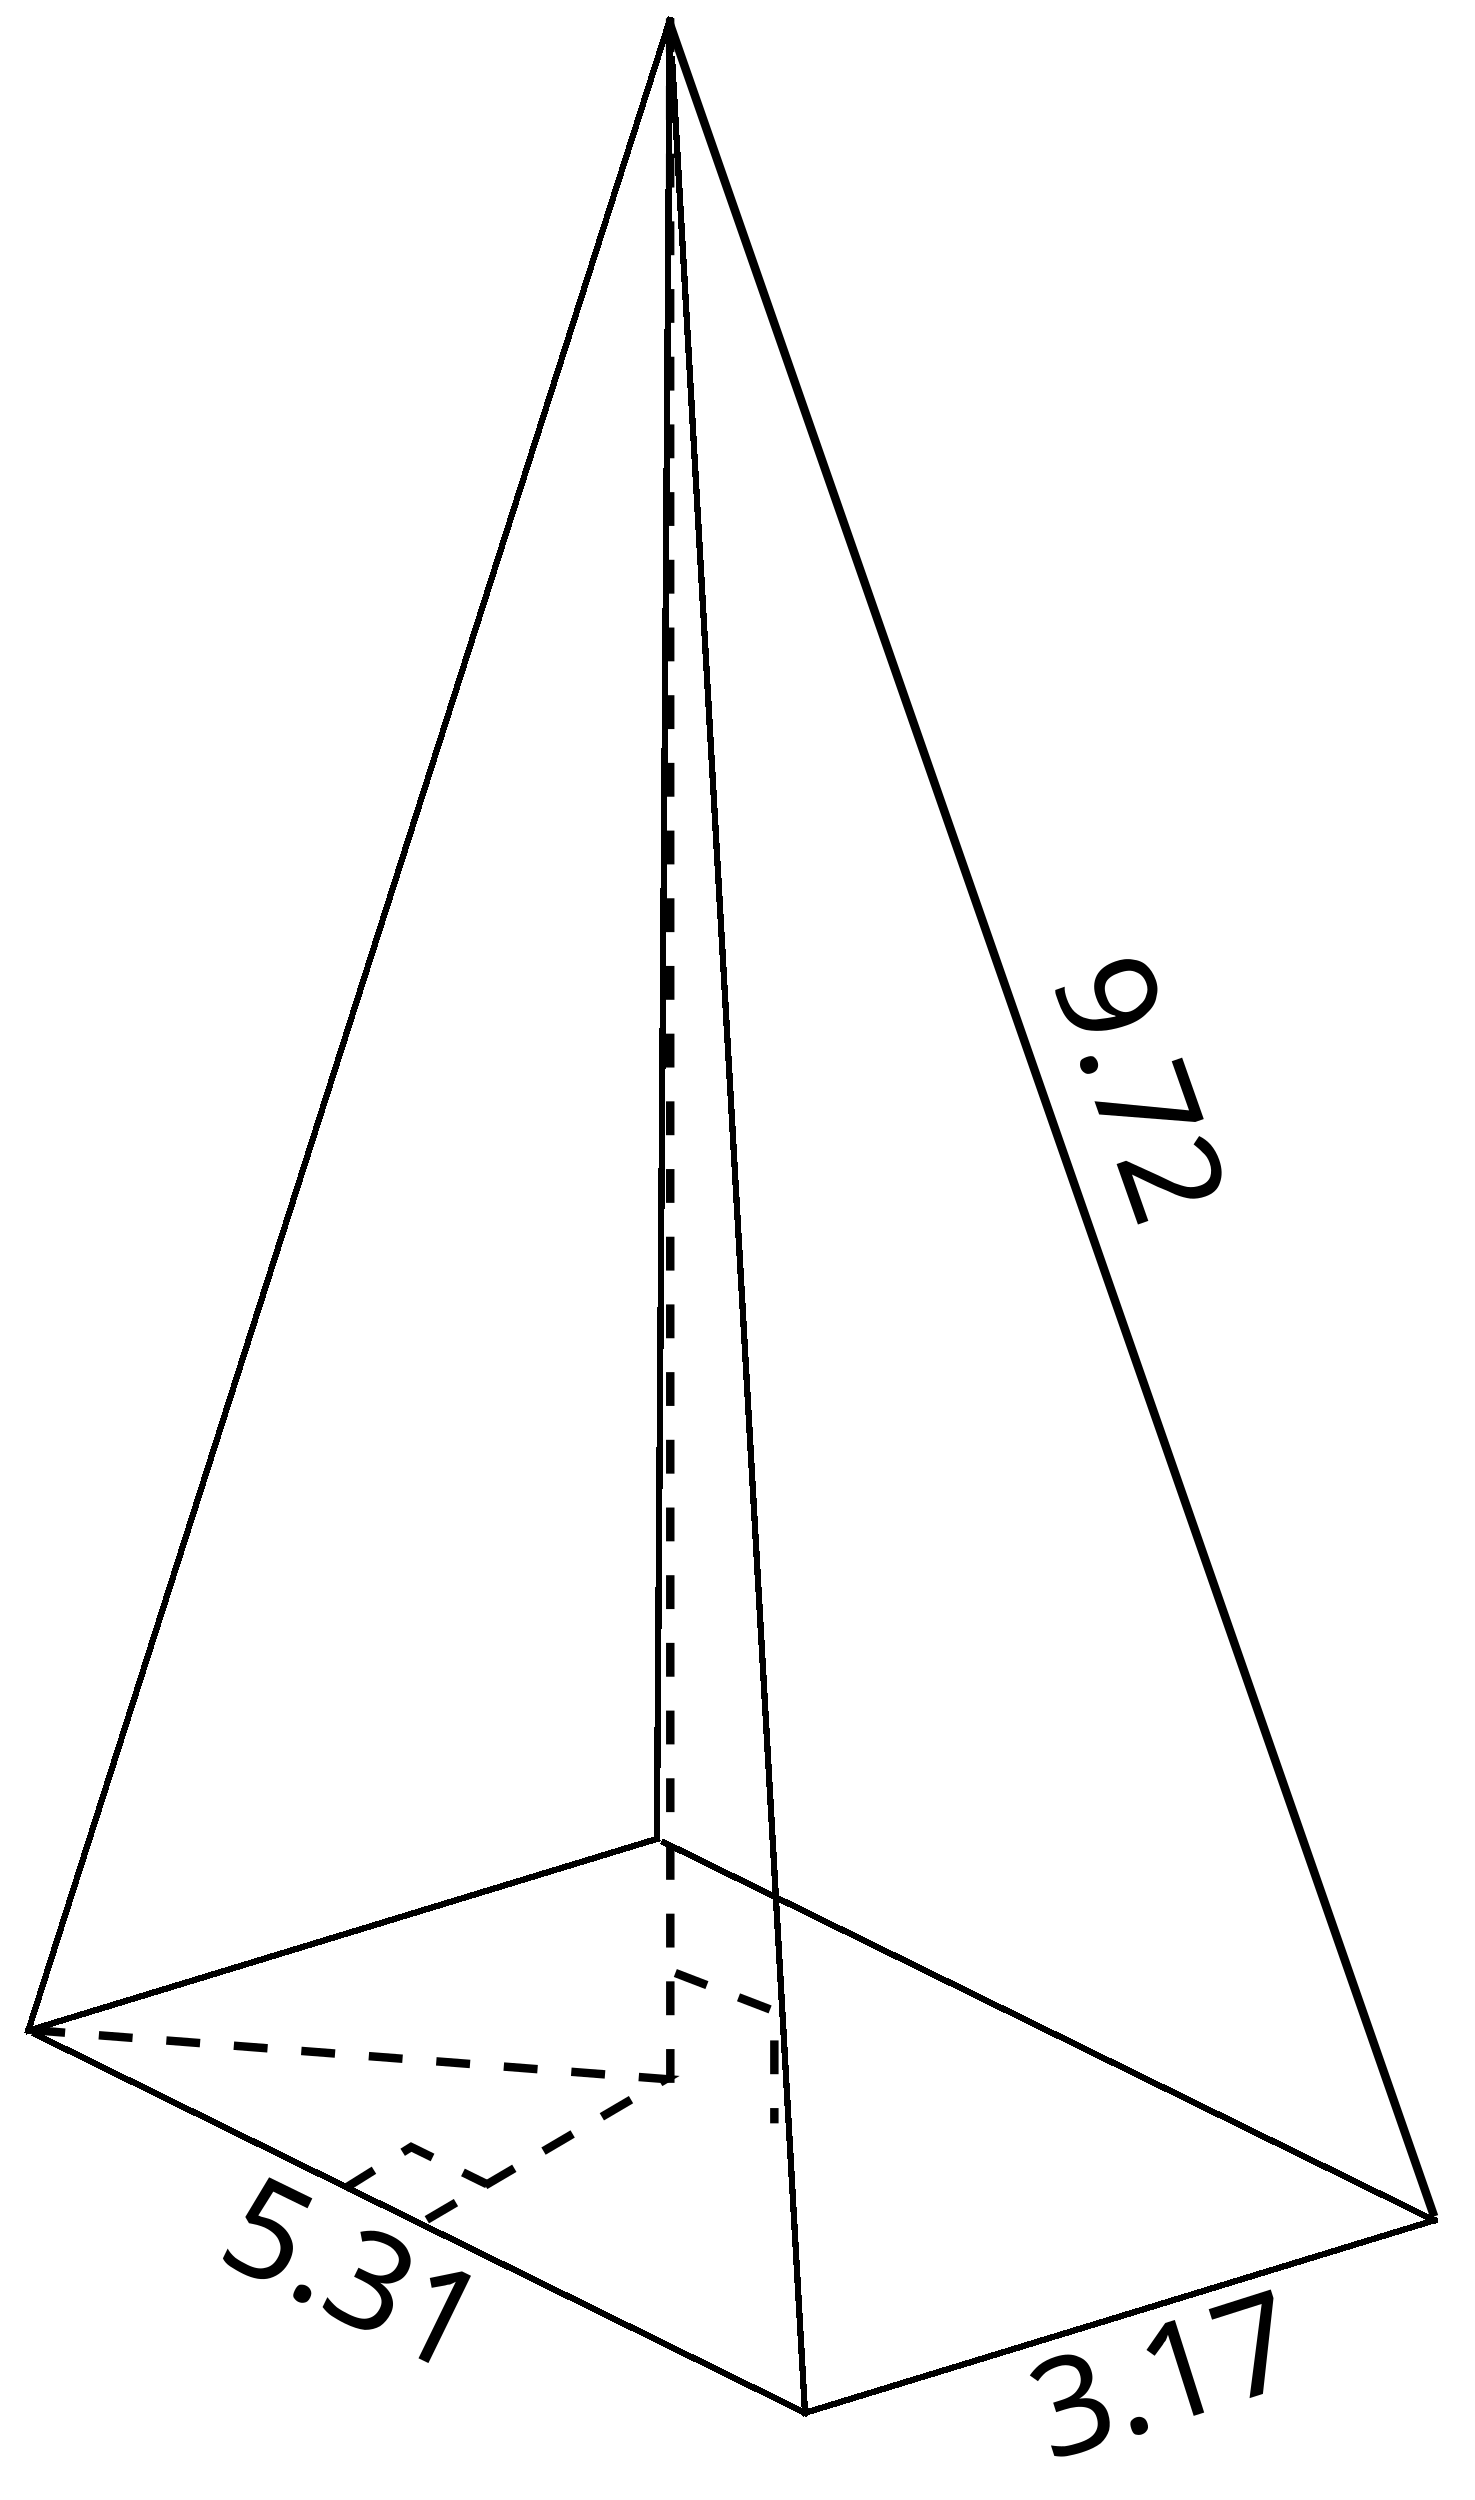
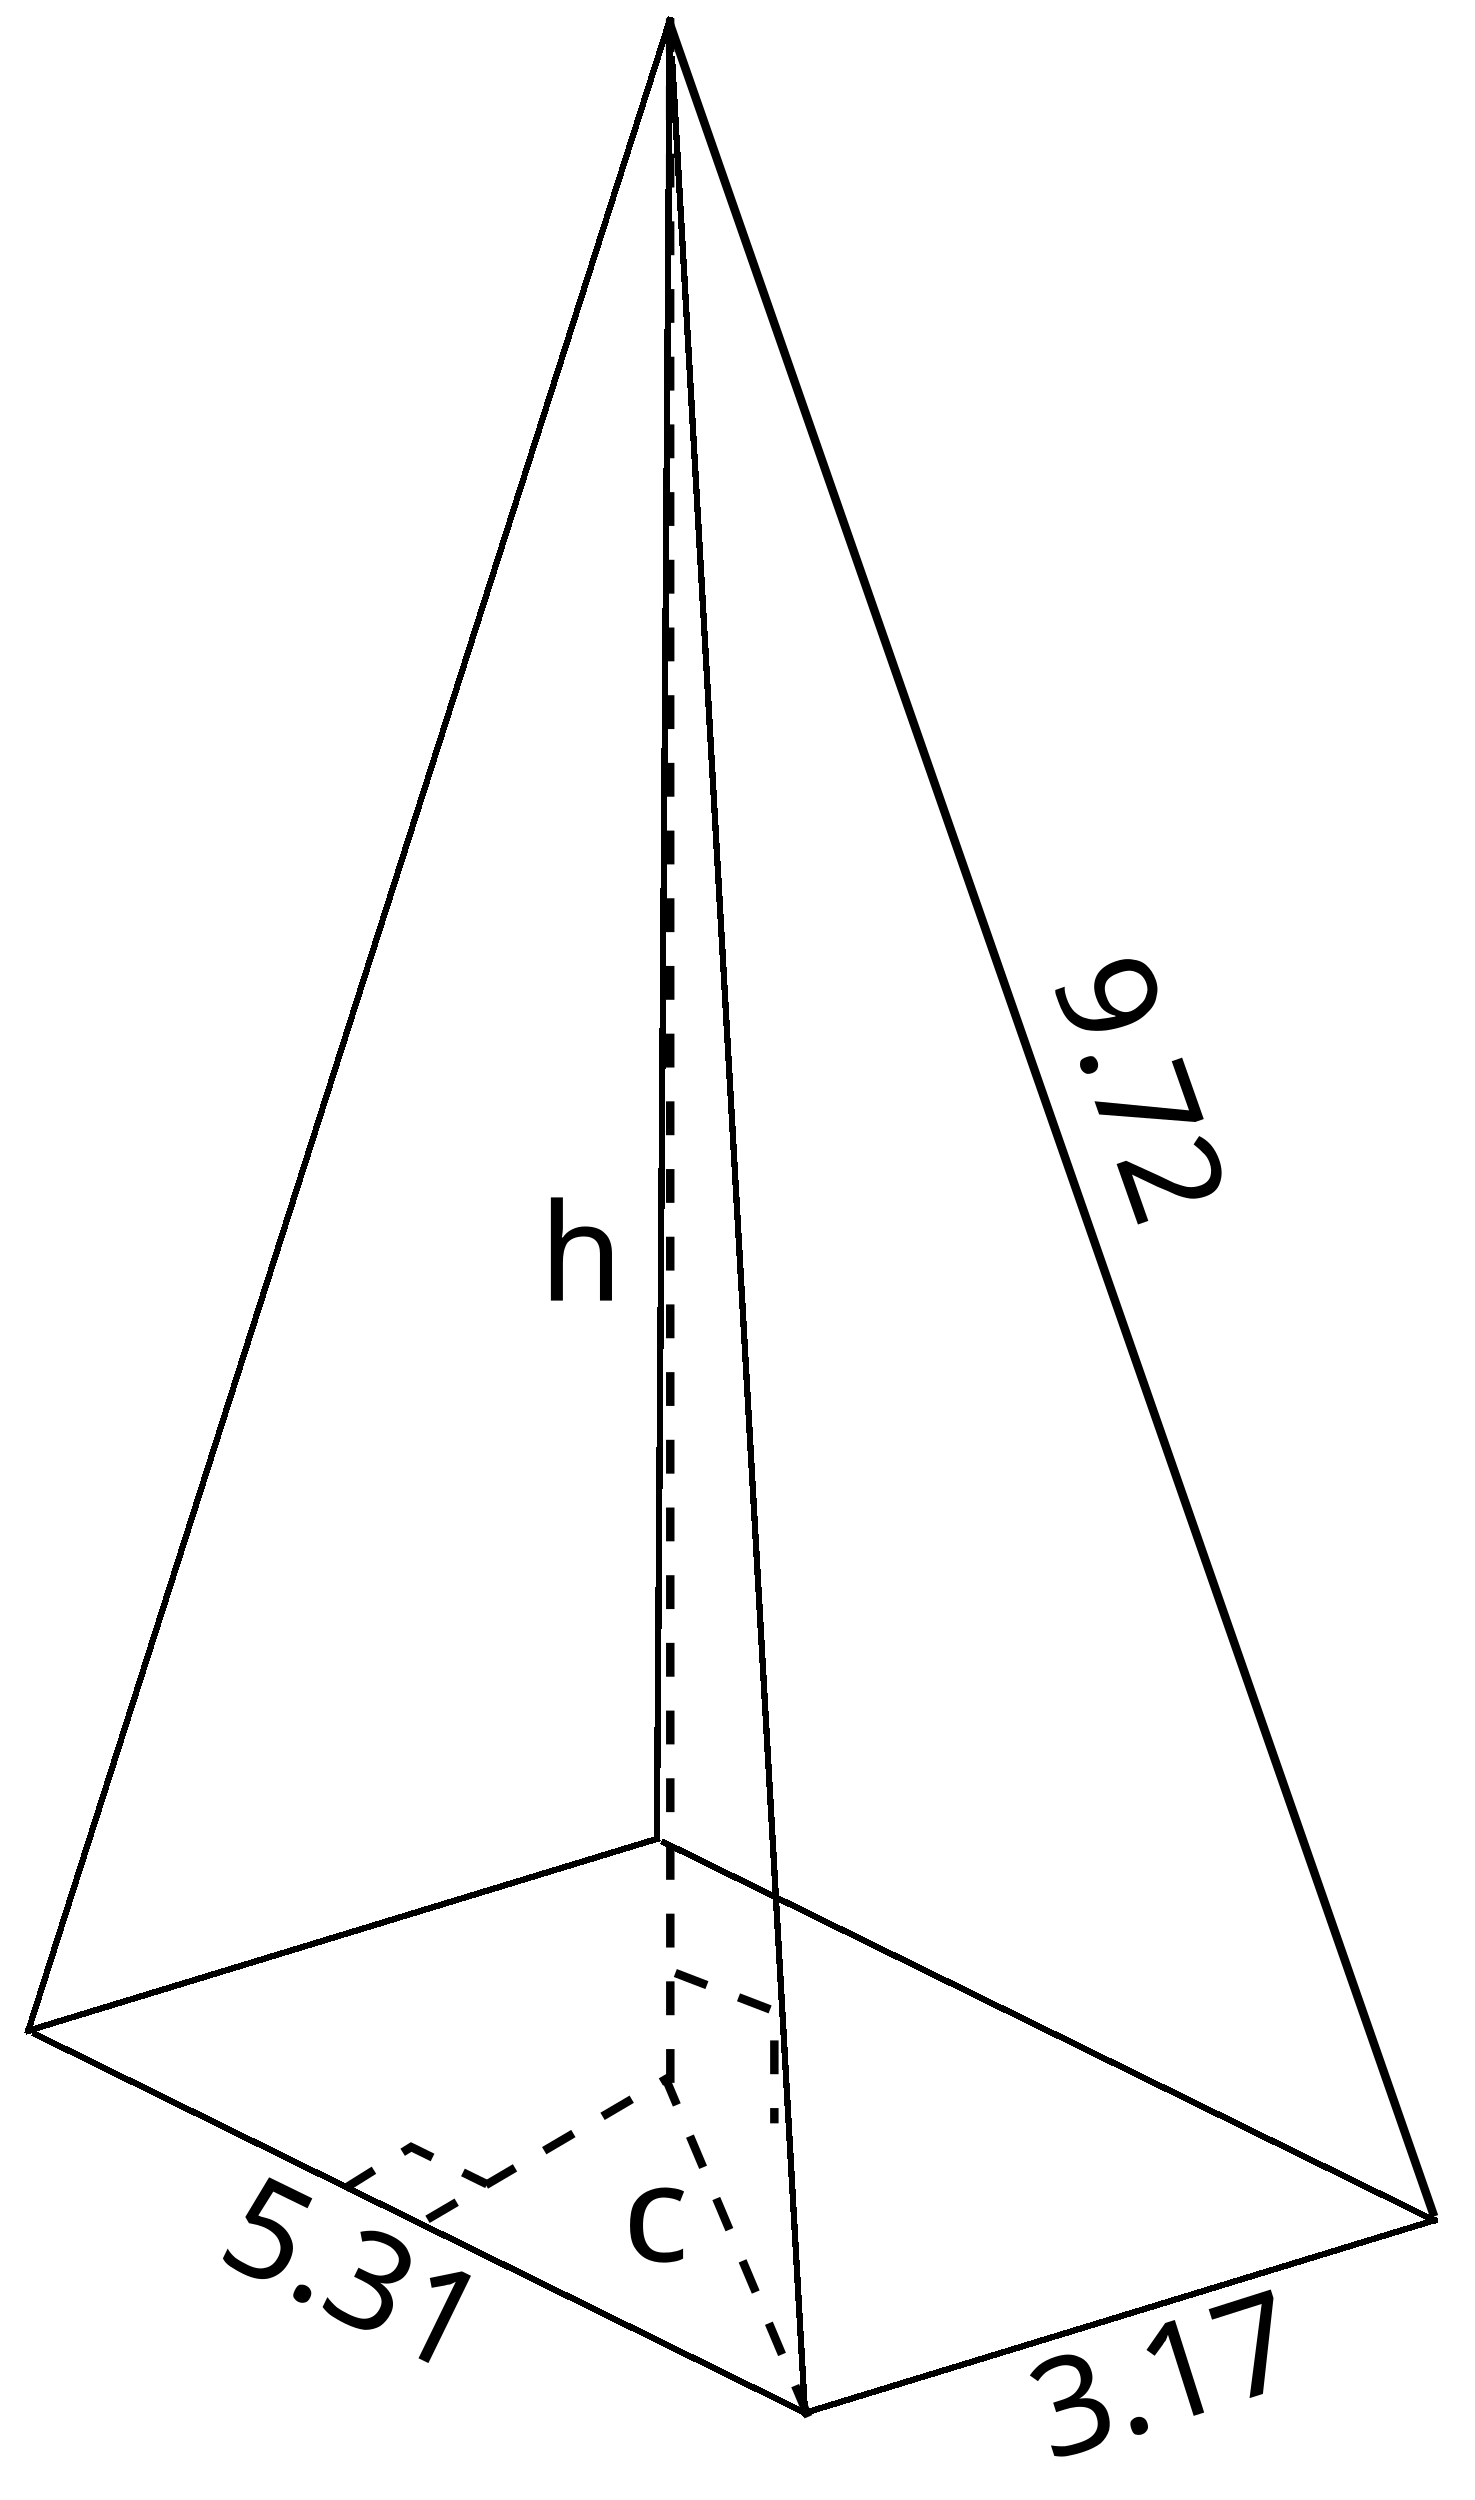
<svg xmlns="http://www.w3.org/2000/svg" width="23mm" height="39mm" viewBox="0 0 23 39" version="1.1" id="svg5">
  <defs id="defs2">
    </defs>
  <g id="layer3">
    <polyline fill="none" stroke-width="1.5" points="340.156,177.701 338.091,466.507 338.091,466.507" stroke="#c0c0c0" id="polyline9" transform="matrix(0.09825258,0,0,0.09825258,-22.97141,-17.14886)" style="font-style:normal;font-weight:normal;font-size:12px;font-family:Dialog;color-interpolation:auto;fill:#000000;fill-opacity:1;stroke:#000000;stroke-width:1;stroke-linecap:square;stroke-linejoin:miter;stroke-miterlimit:10;stroke-dasharray:none;stroke-dashoffset:0;stroke-opacity:1;color-rendering:auto;image-rendering:auto;shape-rendering:crispEdges;text-rendering:auto" />
    <polyline fill="none" stroke-width="1.5" points="340.506,183.884 361.613,557.637" stroke="#c0c0c0" id="polyline23" transform="matrix(0.09825258,0,0,0.09825258,-22.97141,-17.14886)" style="font-style:normal;font-weight:normal;font-size:12px;font-family:Dialog;color-interpolation:auto;fill:#000000;fill-opacity:1;stroke:#000000;stroke-width:1;stroke-linecap:square;stroke-linejoin:miter;stroke-miterlimit:10;stroke-dasharray:none;stroke-dashoffset:0;stroke-opacity:1;color-rendering:auto;image-rendering:auto;shape-rendering:crispEdges;text-rendering:auto" />
    <path style="fill:none;fill-opacity:1;stroke:#000000;stroke-width:0.132;stroke-dasharray:0.528, 0.528;stroke-dashoffset:0;stroke-opacity:1" d="m 10.535,30.779 1.545,0.594 v 1.751" id="path4-9-6-9" />
    <path style="opacity:1;fill:none;fill-opacity:1;stroke:#000000;stroke-width:0.132;stroke-dasharray:0.528, 0.528;stroke-dashoffset:0;stroke-opacity:1" d="m 10.454,0.285 0.003,32.666" id="path6" />
    <text xml:space="preserve" style="font-size:2.117px;line-height:1.25;font-family:sans-serif;stroke-width:0.132" x="18.431" y="30.206" id="text3343-8" transform="rotate(26.00207)">
      <tspan id="tspan3341-6" style="stroke-width:0.132" x="18.431" y="30.206">5.31</tspan>
    </text>
    <text xml:space="preserve" style="font-size:2.117px;line-height:1.25;font-family:sans-serif;stroke-width:0.132" x="3.996" y="41.557" id="text3343-8-8" transform="rotate(-17.60373)">
      <tspan id="tspan3341-6-0" style="stroke-width:0.132" x="3.996" y="41.557">3.17</tspan>
    </text>
    <text xml:space="preserve" style="font-size:2.117px;line-height:1.25;font-family:sans-serif;stroke-width:0.132" x="19.819" y="-10.387" id="text3343-8-8-7" transform="rotate(70.58031)">
      <tspan id="tspan3341-6-0-8" style="stroke-width:0.132" x="19.819" y="-10.387">9.72</tspan>
    </text>
    <polyline fill="none" stroke-width="1.5" points="461.51,527.07 361.613,557.637" stroke="#c0c0c0" id="polyline1" transform="matrix(0.09825258,0,0,0.09825258,-22.97141,-17.14886)" style="font-style:normal;font-weight:normal;font-size:12px;font-family:Dialog;color-interpolation:auto;fill:#000000;fill-opacity:1;stroke:#000000;stroke-width:1;stroke-linecap:square;stroke-linejoin:miter;stroke-miterlimit:10;stroke-dasharray:none;stroke-dashoffset:0;stroke-opacity:1;color-rendering:auto;image-rendering:auto;shape-rendering:crispEdges;text-rendering:auto" />
    <polyline fill="none" stroke-width="1.5" points="338.091,466.507 238.287,496.961" stroke="#c0c0c0" id="polyline5" transform="matrix(0.09825258,0,0,0.09825258,-22.97141,-17.14886)" style="font-style:normal;font-weight:normal;font-size:12px;font-family:Dialog;color-interpolation:auto;fill:#000000;fill-opacity:1;stroke:#000000;stroke-width:1;stroke-linecap:square;stroke-linejoin:miter;stroke-miterlimit:10;stroke-dasharray:none;stroke-dashoffset:0;stroke-opacity:1;color-rendering:auto;image-rendering:auto;shape-rendering:crispEdges;text-rendering:auto" />
    <polyline fill="none" stroke-width="1.5" points="238.287,496.961 340.156,177.701" stroke="#c0c0c0" id="polyline7" transform="matrix(0.09825258,0,0,0.09825258,-22.97141,-17.14886)" style="font-style:normal;font-weight:normal;font-size:12px;font-family:Dialog;color-interpolation:auto;fill:#000000;fill-opacity:1;stroke:#000000;stroke-width:1;stroke-linecap:square;stroke-linejoin:miter;stroke-miterlimit:10;stroke-dasharray:none;stroke-dashoffset:0;stroke-opacity:1;color-rendering:auto;image-rendering:auto;shape-rendering:crispEdges;text-rendering:auto" />
    <polyline fill="none" stroke-width="1.5" points="339.247,467.074 461.51,527.07" stroke="#c0c0c0" id="polyline16" transform="matrix(0.09825258,0,0,0.09825258,-22.97141,-17.14886)" style="font-style:normal;font-weight:normal;font-size:12px;font-family:Dialog;color-interpolation:auto;fill:#000000;fill-opacity:1;stroke:#000000;stroke-width:1;stroke-linecap:square;stroke-linejoin:miter;stroke-miterlimit:10;stroke-dasharray:none;stroke-dashoffset:0;stroke-opacity:1;color-rendering:auto;image-rendering:auto;shape-rendering:crispEdges;text-rendering:auto" />
    <polyline fill="none" stroke-width="1.5" points="239.442,497.529 361.613,557.637" stroke="#c0c0c0" id="polyline21" transform="matrix(0.09825258,0,0,0.09825258,-22.97141,-17.14886)" style="font-style:normal;font-weight:normal;font-size:12px;font-family:Dialog;color-interpolation:auto;fill:#000000;fill-opacity:1;stroke:#000000;stroke-width:1;stroke-linecap:square;stroke-linejoin:miter;stroke-miterlimit:10;stroke-dasharray:none;stroke-dashoffset:0;stroke-opacity:1;color-rendering:auto;image-rendering:auto;shape-rendering:crispEdges;text-rendering:auto" />
    <path style="fill:#f90000;fill-opacity:0.494;stroke:#000000;stroke-width:0.132;stroke-dasharray:none;stroke-dashoffset:0" d="M 10.454,0.384 22.373,34.576" id="path1" />
-     <path style="fill:none;fill-opacity:0.494;stroke:#000000;stroke-width:0.132;stroke-dasharray:0.528, 0.528;stroke-dashoffset:0" d="M 0.489,31.669 10.388,32.434 6.556,34.688" id="path2" />
+     <path style="fill:none;fill-opacity:0.494;stroke:#000000;stroke-width:0.132;stroke-dasharray:0.528, 0.528;stroke-dashoffset:0" d="M 12.61,37.702 10.388,32.434 6.556,34.688" id="path2" />
    <path style="fill:none;fill-opacity:0.494;stroke:#000000;stroke-width:0.132;stroke-dasharray:0.528, 0.528;stroke-dashoffset:0" d="m 5.386,34.135 1.028,-0.642 1.184,0.582" id="path3" />
+     <text xml:space="preserve" style="font-size:2.117px;font-family:sans-serif;-inkscape-font-specification:'sans-serif, Normal';fill:#000000;stroke-width:0.926" x="9.72" y="35.281" id="text1">
+       <tspan id="tspan1" style="font-size:2.117px;stroke-width:0.926" x="9.72" y="35.281">c</tspan>
+     </text>
+     <text xml:space="preserve" style="font-size:2.117px;font-family:sans-serif;-inkscape-font-specification:'sans-serif, Normal';fill:#000000;stroke-width:0.926" x="8.405" y="20.287" id="text1-1">
+       <tspan id="tspan1-9" style="font-size:2.117px;stroke-width:0.926" x="8.405" y="20.287">h</tspan>
+     </text>
  </g>
</svg>
